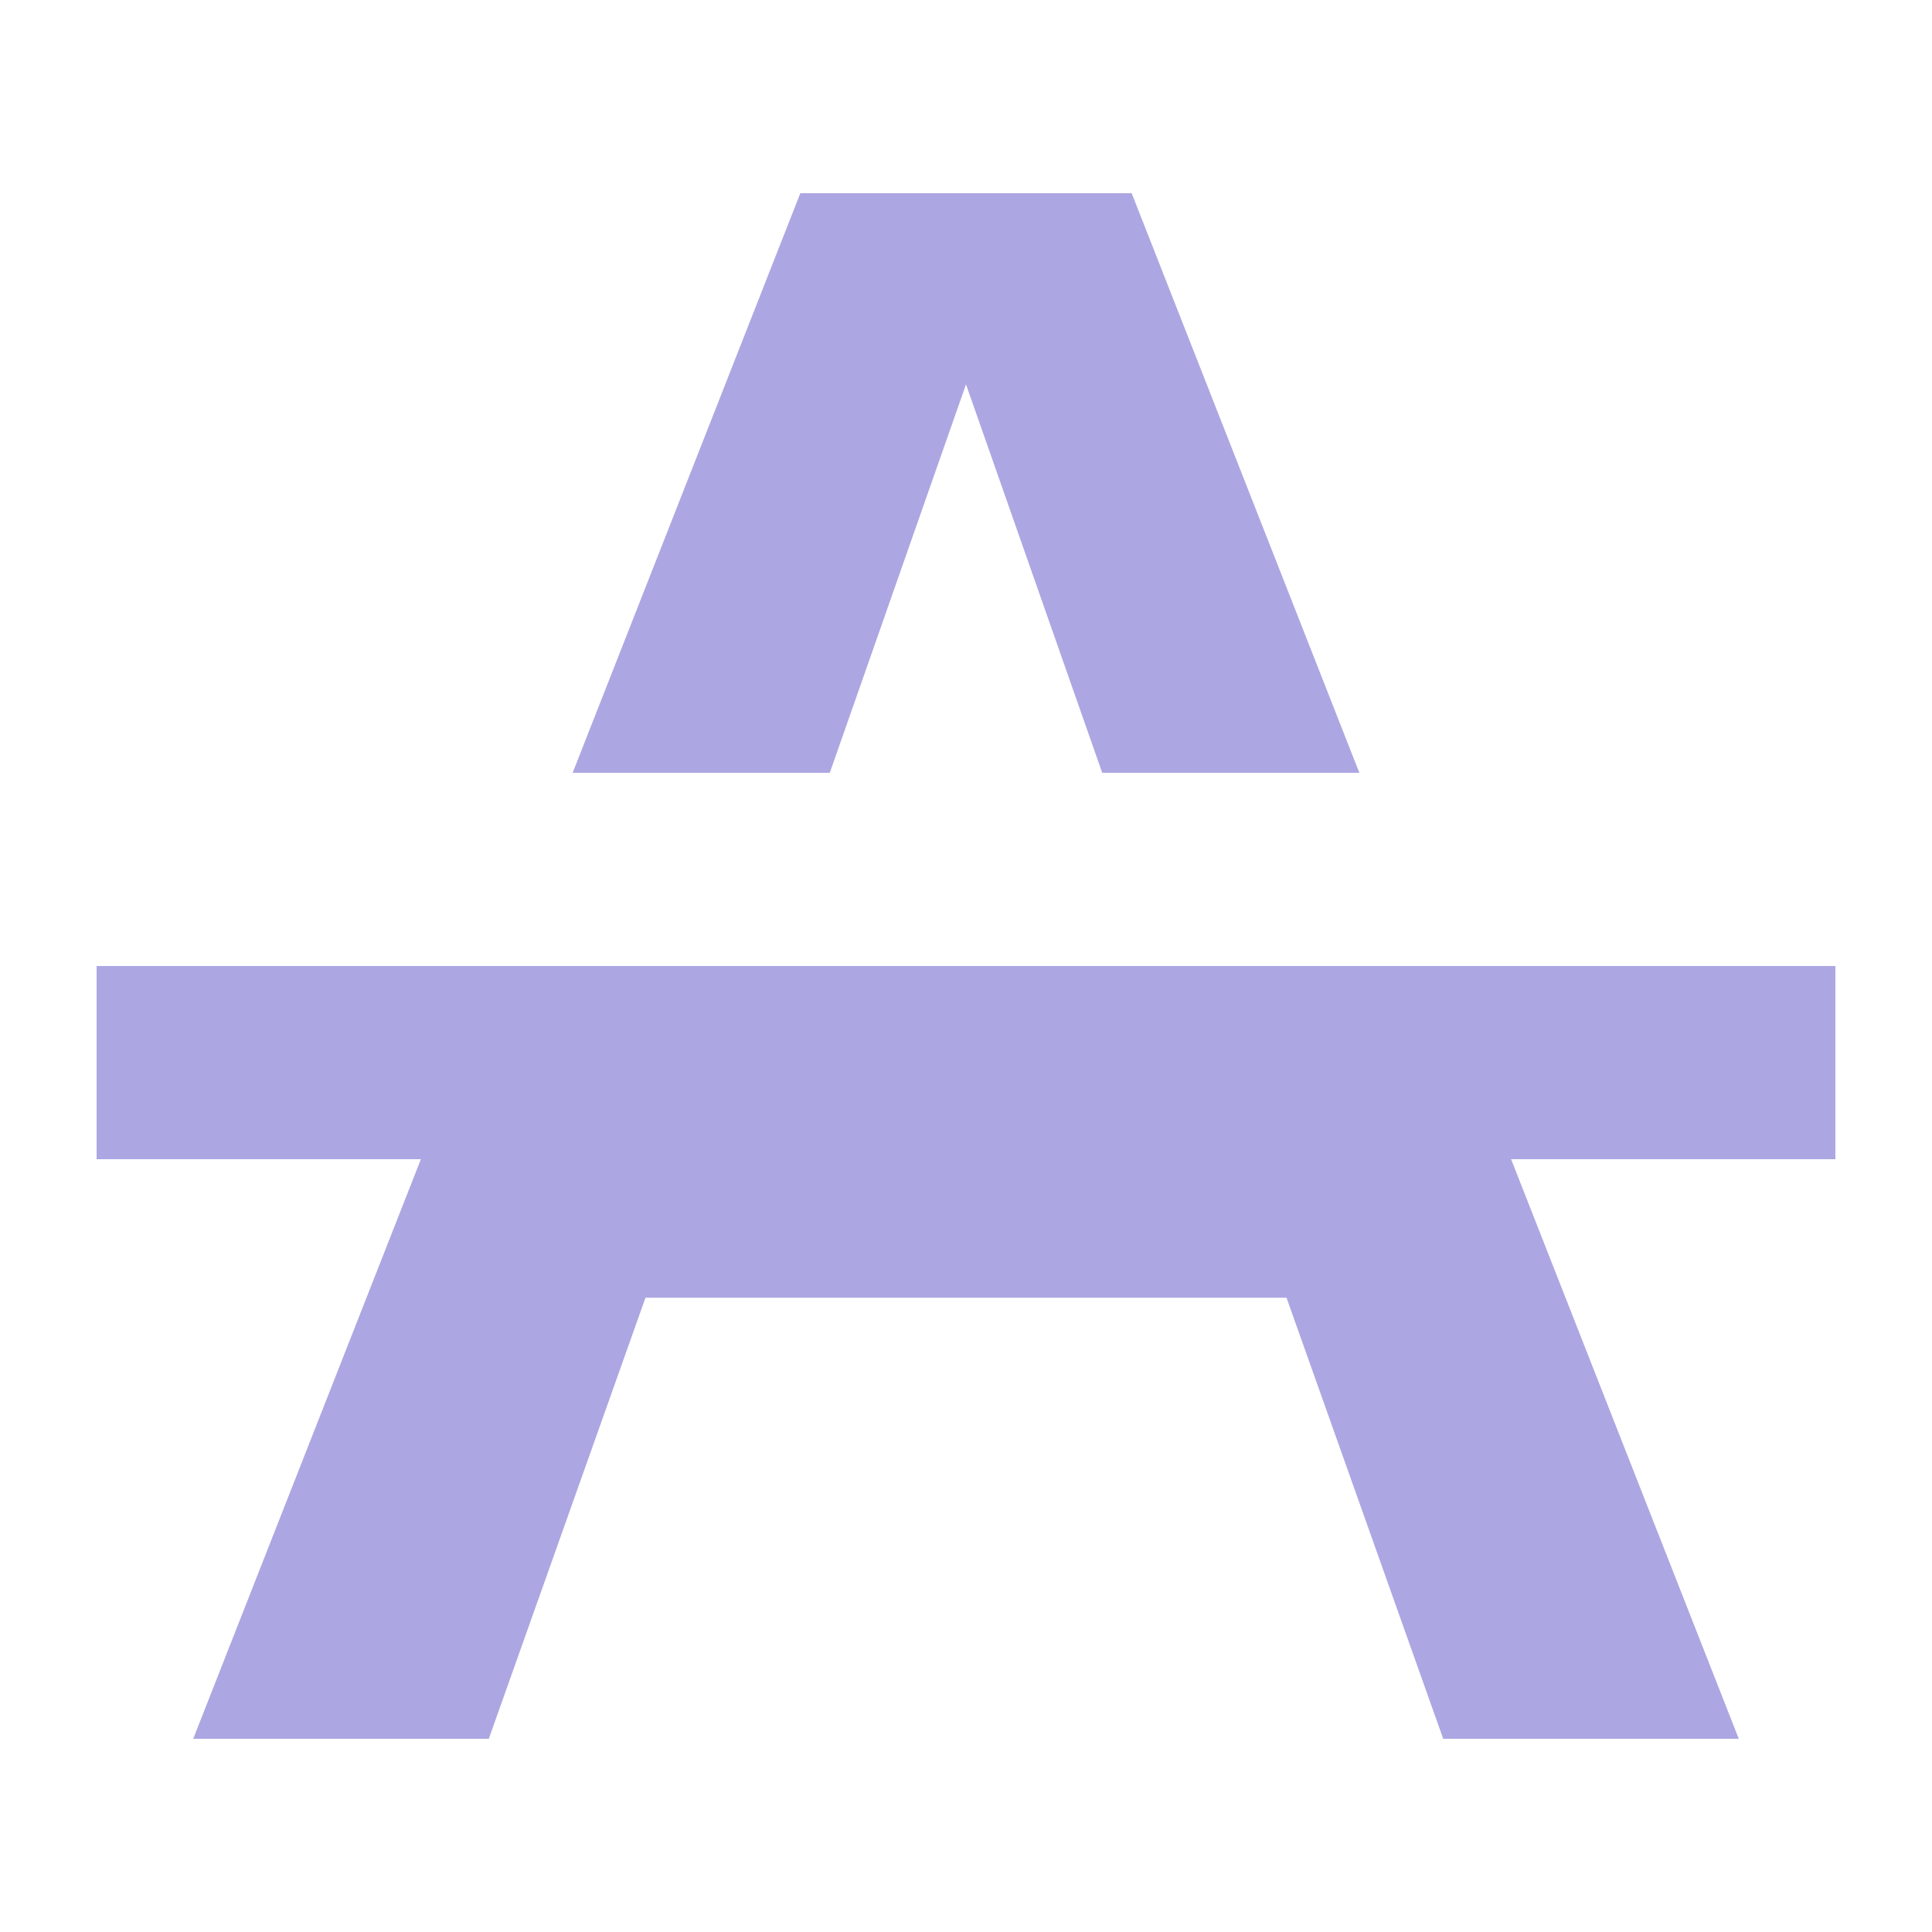
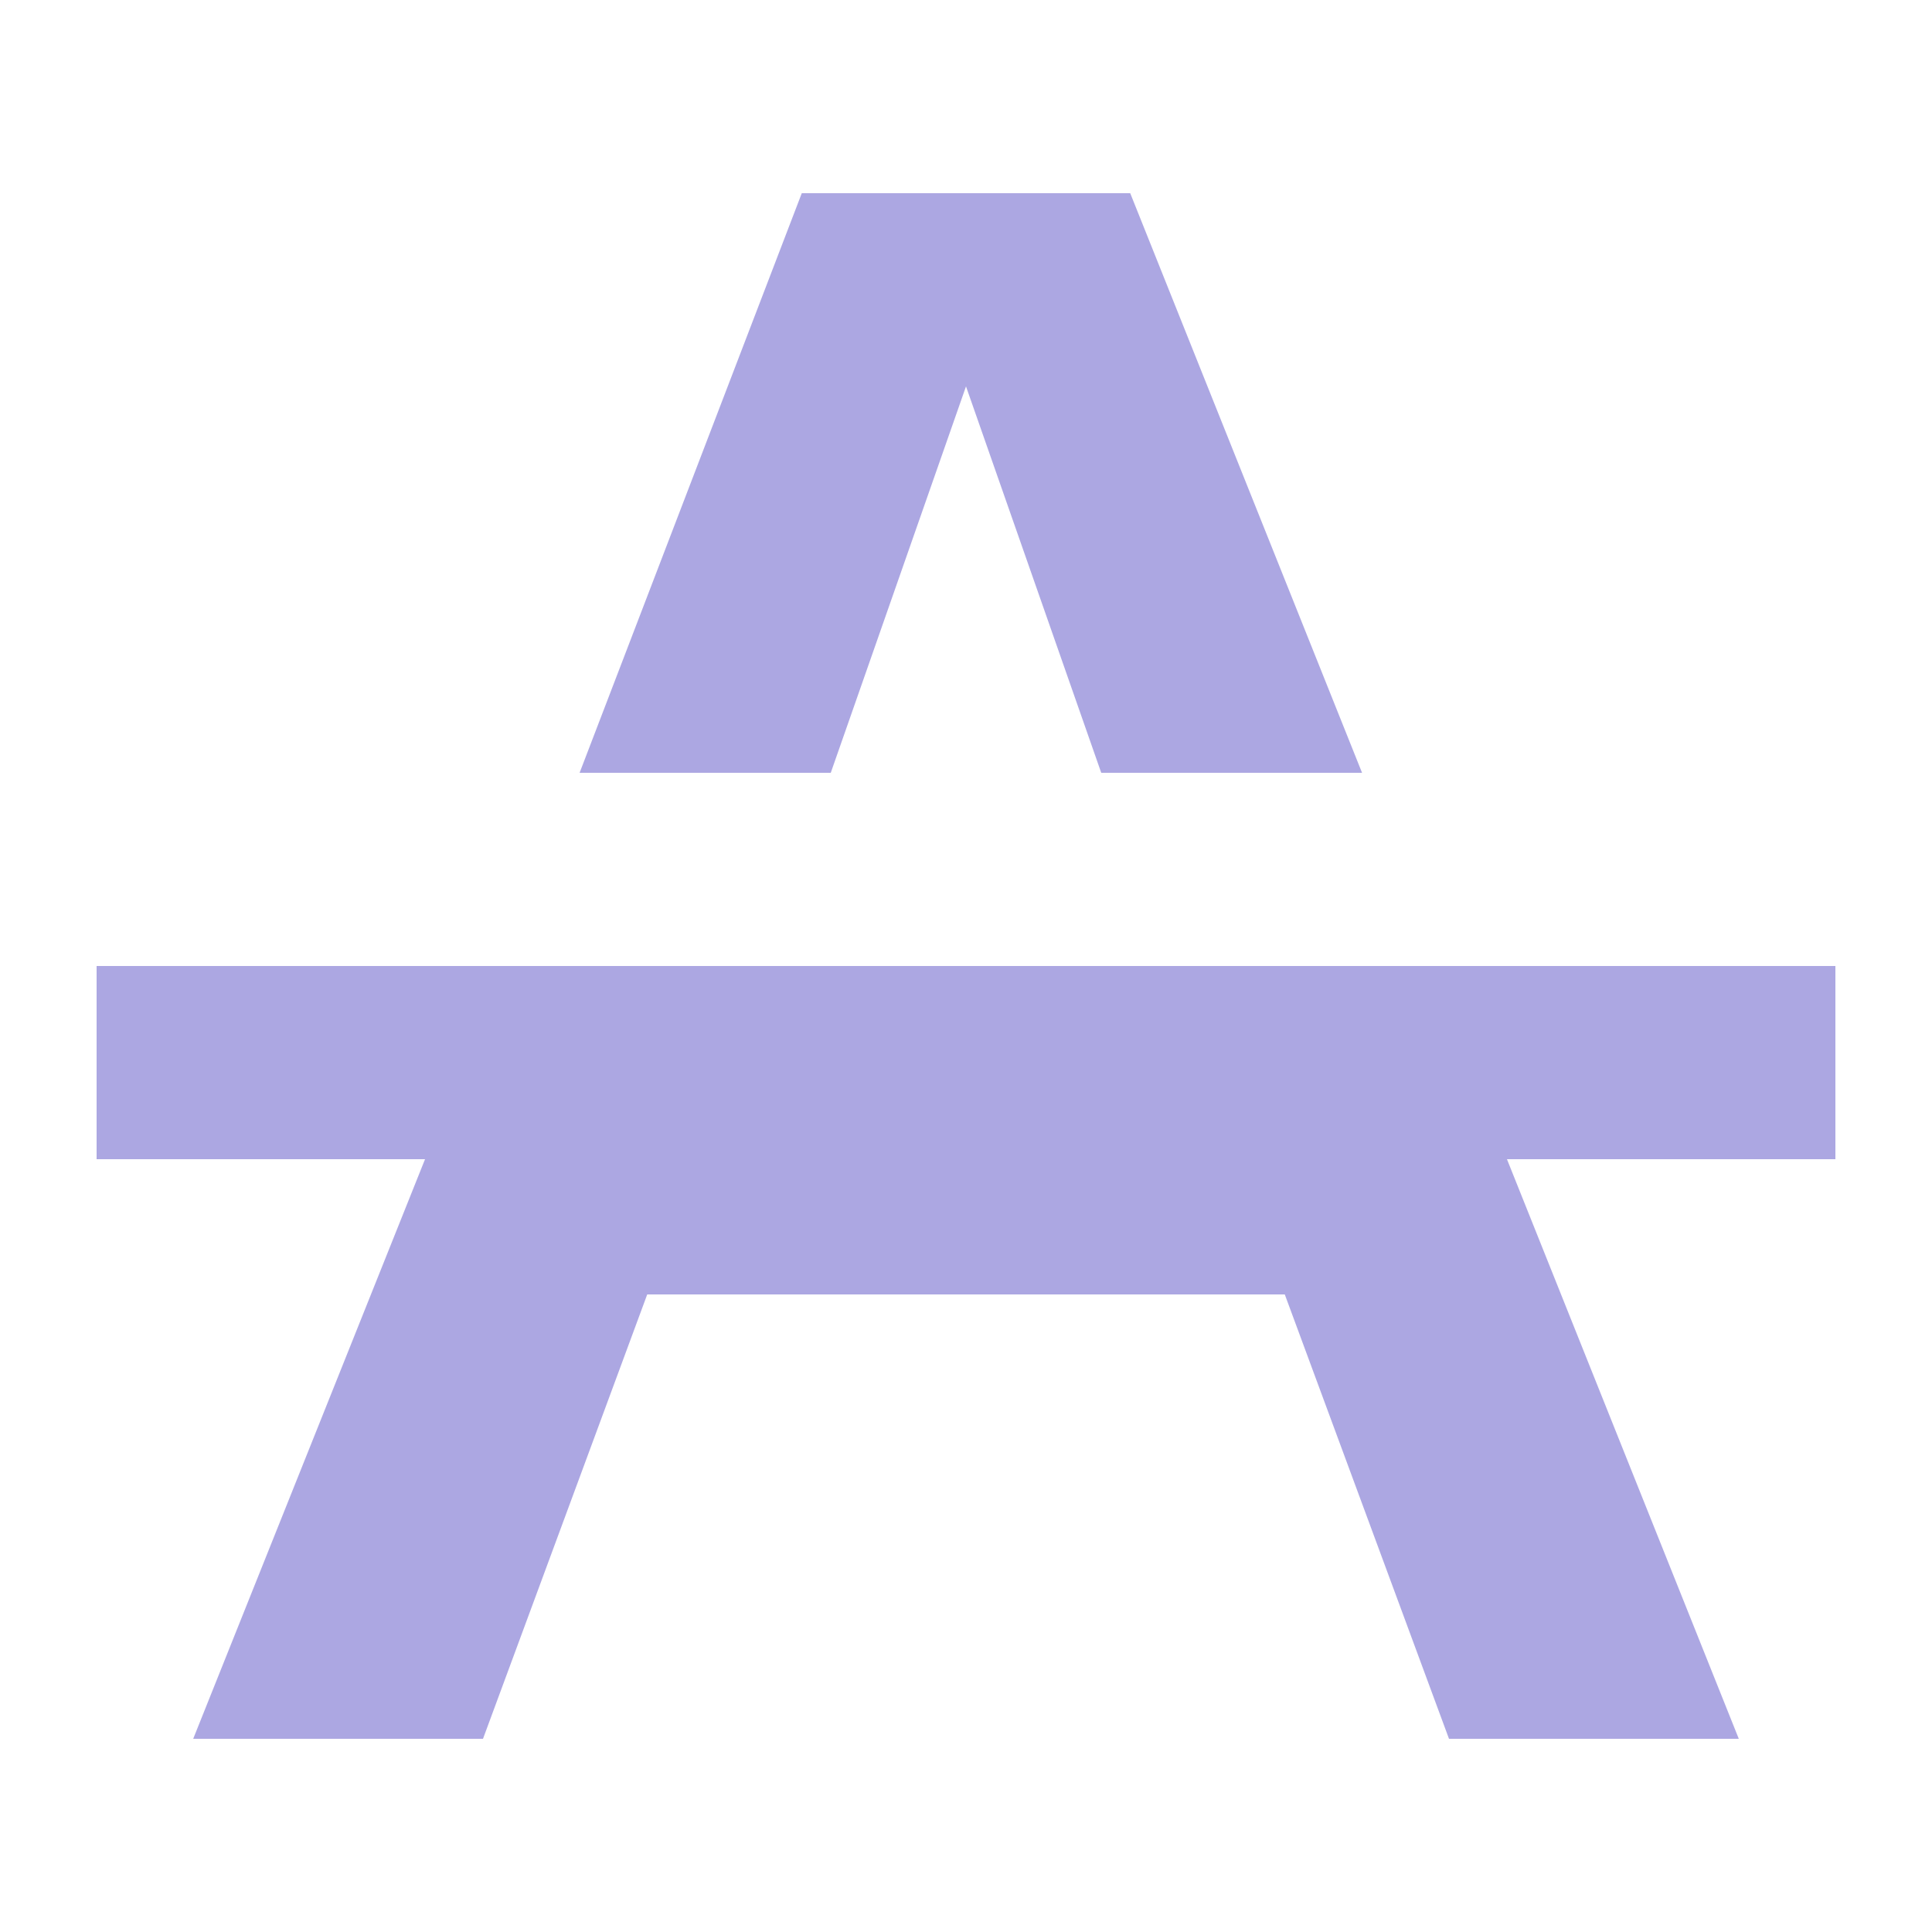
<svg xmlns="http://www.w3.org/2000/svg" width="20" height="20" viewBox="0 0 20 20">
  <g fill="#aca7e2">
-     <path d="M5.928 8H8.59L10 3.979 11.41 8h2.662l-2.357-6h-3.43zM1 10v2h3.357L2 18h3.06l1.622-4.566h6.636L14.94 18H18l-2.357-6H19v-2z" />
+     <path d="M6 8h2.6L10 4l1.4 4h2.7l-2.4-6H8.3zm-5 2v2h3.4L2 18h3l1.7-4.6h6.6L15 18H18l-2.4-6H19v-2z" />
  </g>
</svg>
